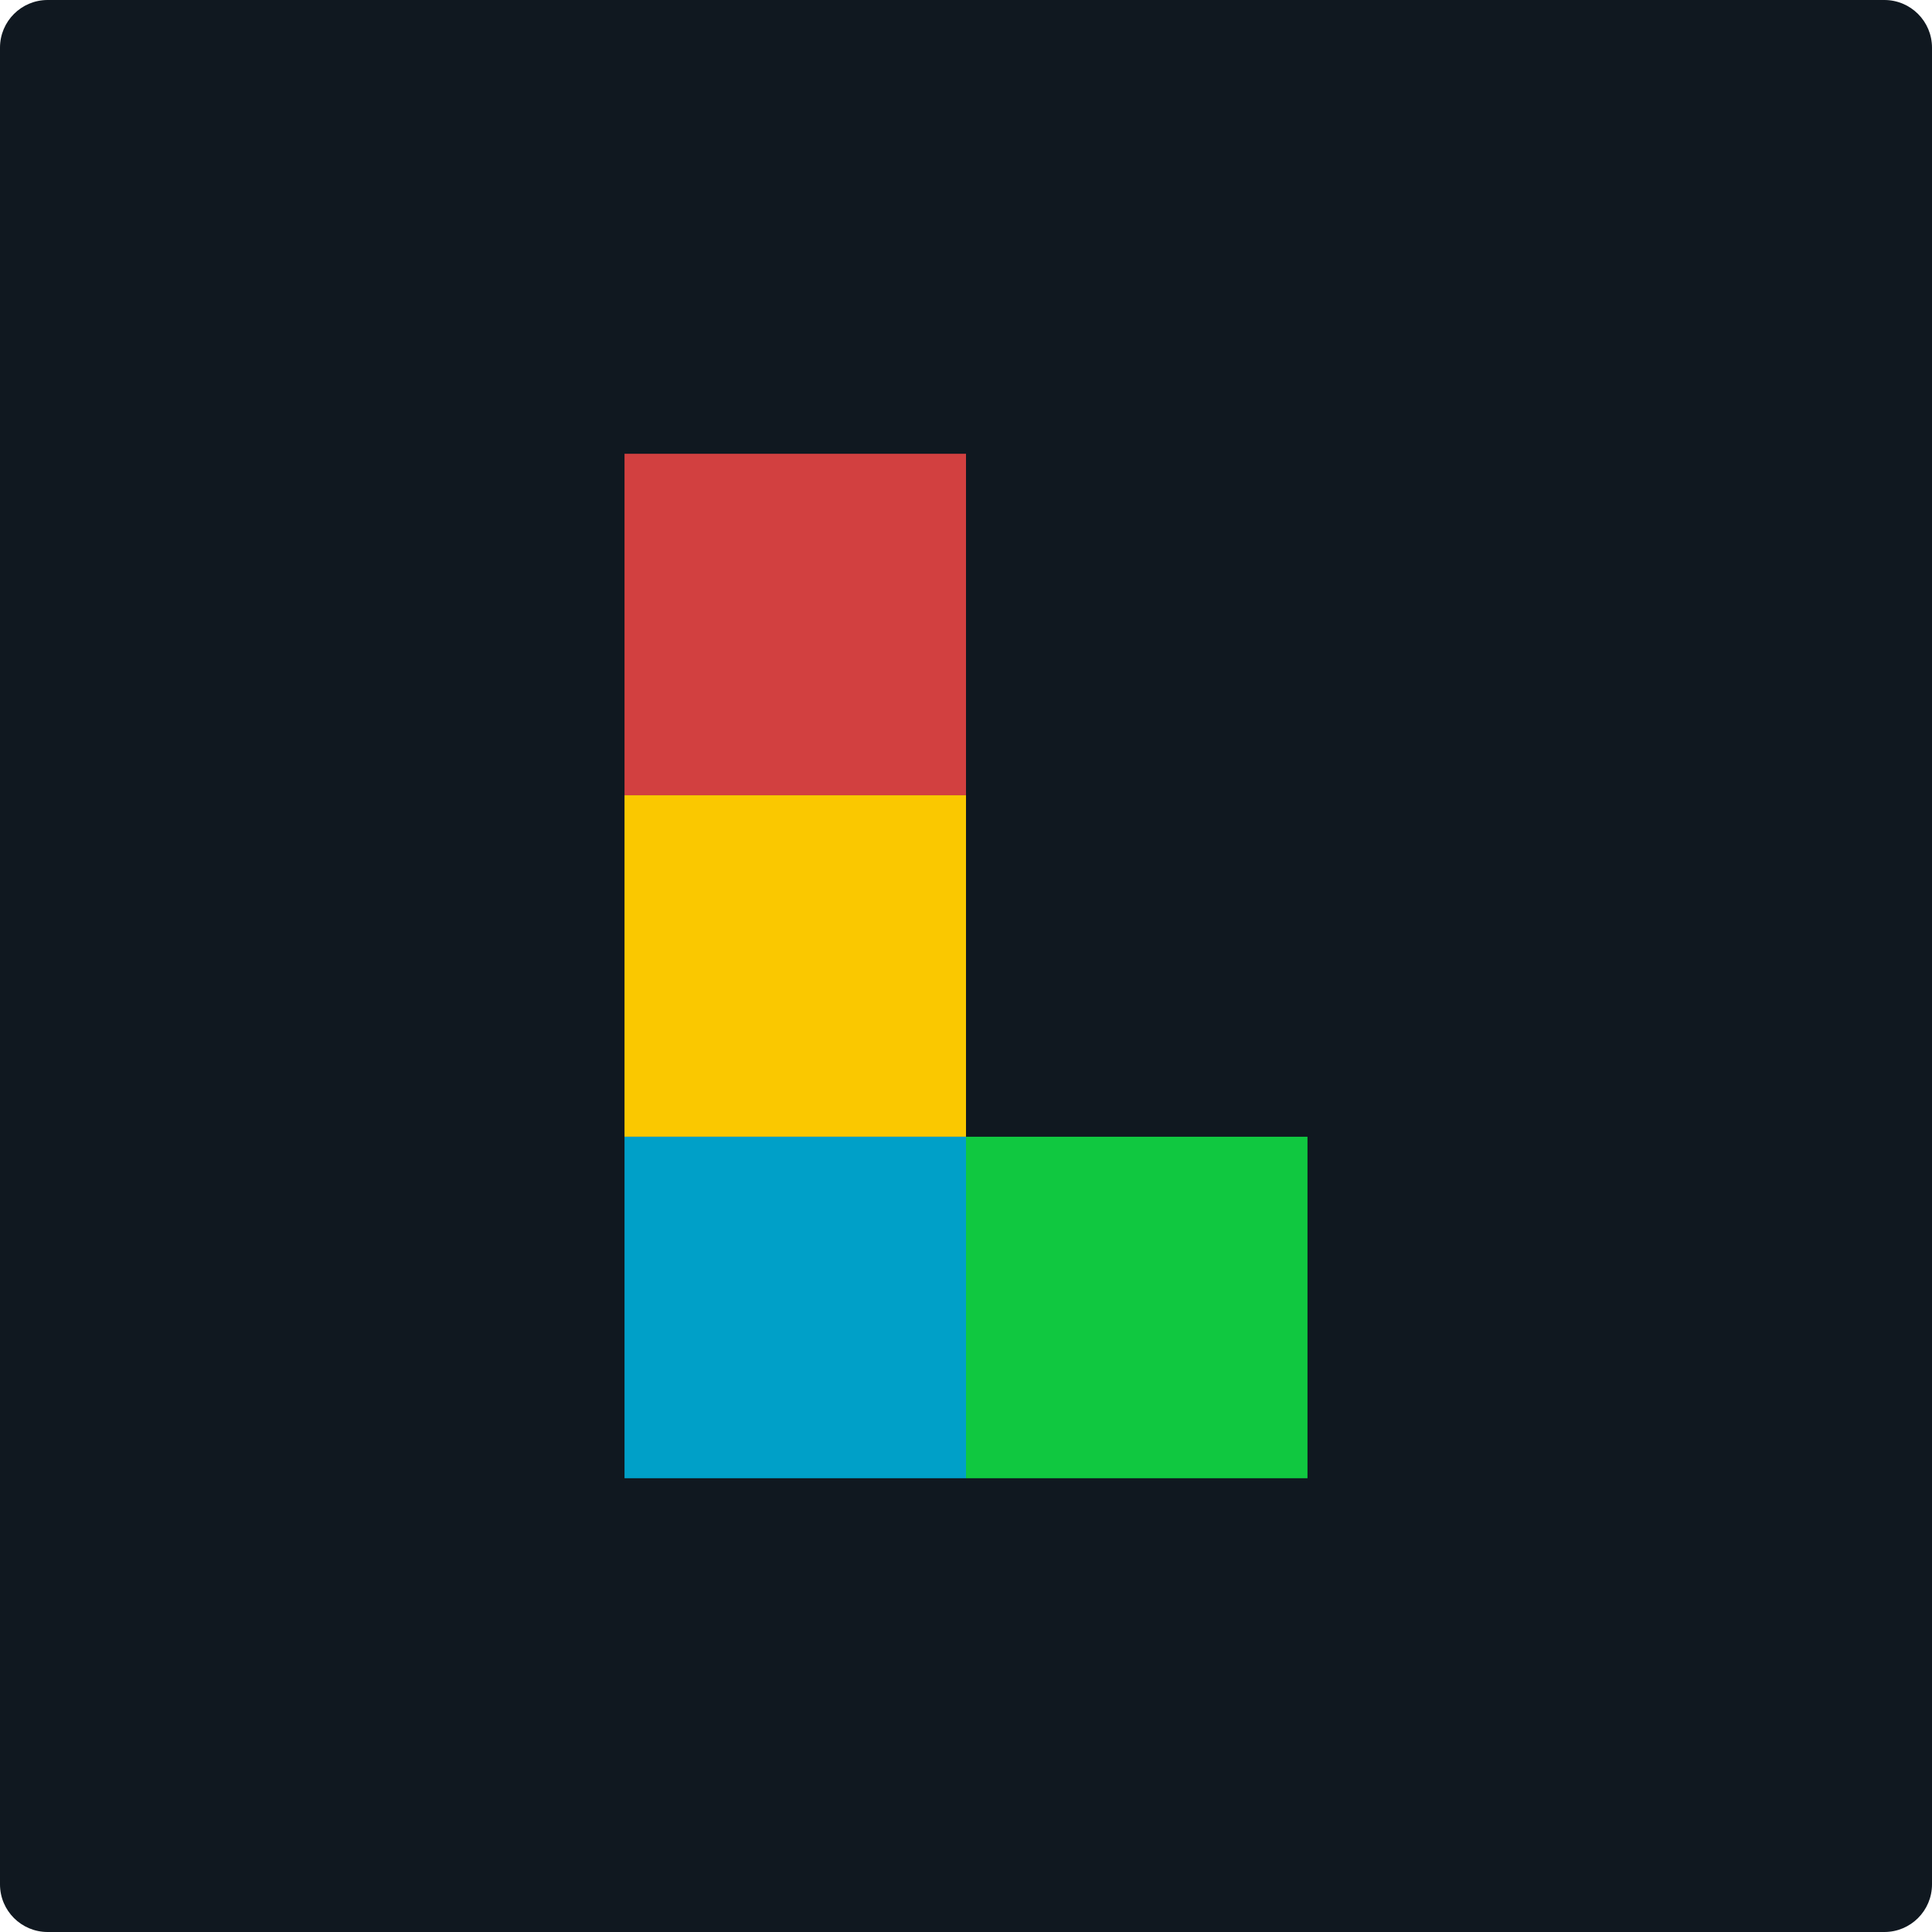
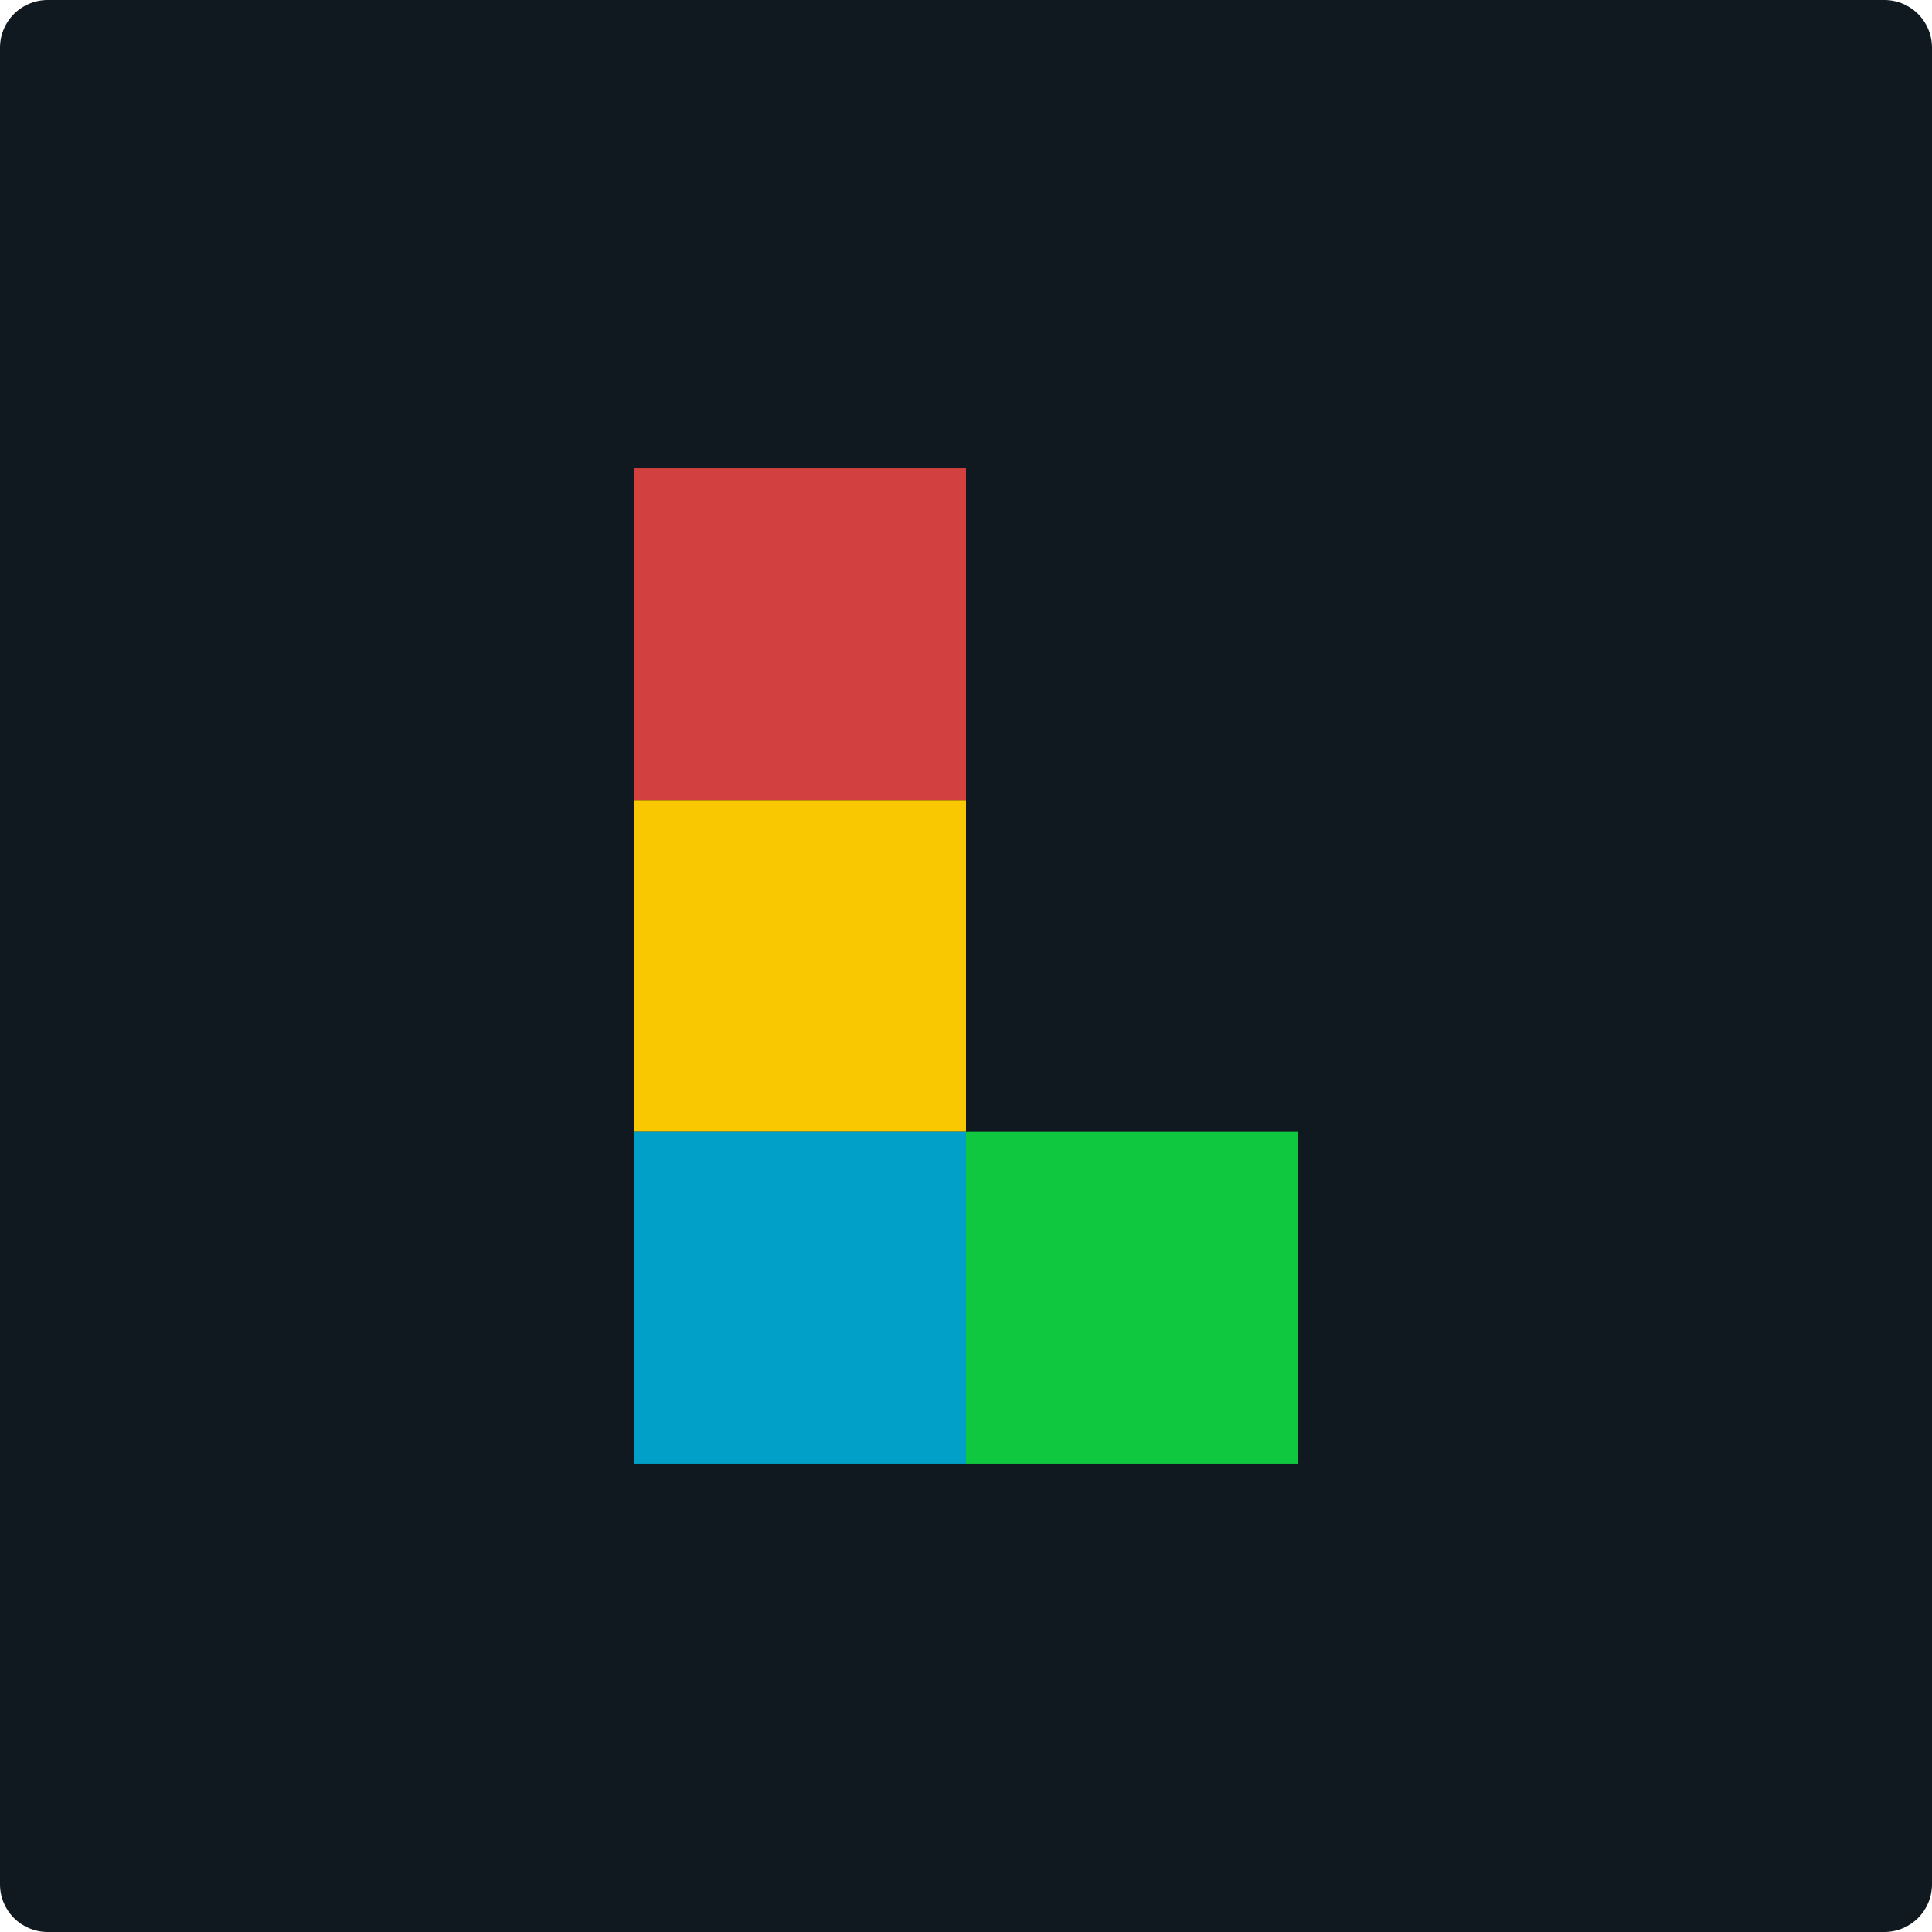
<svg xmlns="http://www.w3.org/2000/svg" width="512" height="512" viewBox="0 0 512 512" version="1.1" id="svg1" xml:space="preserve">
  <defs id="defs1" />
  <g id="layer1">
    <rect style="fill:#101820;fill-opacity:1;fill-rule:evenodd;stroke-width:4;stroke-linecap:round" id="rect1" width="512" height="512" x="0" y="-512" rx="12.623" ry="12.623" transform="rotate(90)" />
-     <g id="g6" transform="matrix(0.7536551,0,0,0.7536551,53.60607,63.0643)">
-       <rect style="fill:#10c840;fill-opacity:1;fill-rule:evenodd;stroke:none;stroke-width:10;stroke-linecap:round" id="rect2" width="120.077" height="120.077" x="316.039" y="-388.627" transform="rotate(90)" />
-       <rect style="fill:#d24040;fill-opacity:1;fill-rule:evenodd;stroke:none;stroke-width:10;stroke-linecap:round" id="rect4" width="120.077" height="120.077" x="75.884" y="-268.55" transform="rotate(90)" />
-       <rect style="fill:#fac800;fill-opacity:1;fill-rule:evenodd;stroke:none;stroke-width:10;stroke-linecap:round" id="rect5" width="120.077" height="120.077" x="195.961" y="-268.55" transform="rotate(90)" />
-       <rect style="fill:#00a0c8;fill-opacity:1;fill-rule:evenodd;stroke:none;stroke-width:10;stroke-linecap:round" id="rect6" width="120.077" height="120.077" x="316.039" y="-268.55" transform="rotate(90)" />
+     <g id="g17">
+       <g id="g16">
+         <g id="g6" transform="matrix(0.7321797,0,0,0.7321797,59.37327,68.56199)">
+           <rect style="fill:#10c840;fill-opacity:1;fill-rule:evenodd;stroke:none;stroke-width:10;stroke-linecap:round" id="rect2" width="120.077" height="120.077" x="316.039" y="-388.627" transform="rotate(90)" />
+           <rect style="fill:#d24040;fill-opacity:1;fill-rule:evenodd;stroke:none;stroke-width:10;stroke-linecap:round" id="rect4" width="120.077" height="120.077" x="75.884" y="-268.55" transform="rotate(90)" />
+           <rect style="fill:#fac800;fill-opacity:1;fill-rule:evenodd;stroke:none;stroke-width:10;stroke-linecap:round" id="rect5" width="120.077" height="120.077" x="195.961" y="-268.55" transform="rotate(90)" />
+           <rect style="fill:#00a0c8;fill-opacity:1;fill-rule:evenodd;stroke:none;stroke-width:10;stroke-linecap:round" id="rect6" width="120.077" height="120.077" x="316.039" y="-268.55" transform="rotate(90)" />
+         </g>
+       </g>
    </g>
  </g>
</svg>
